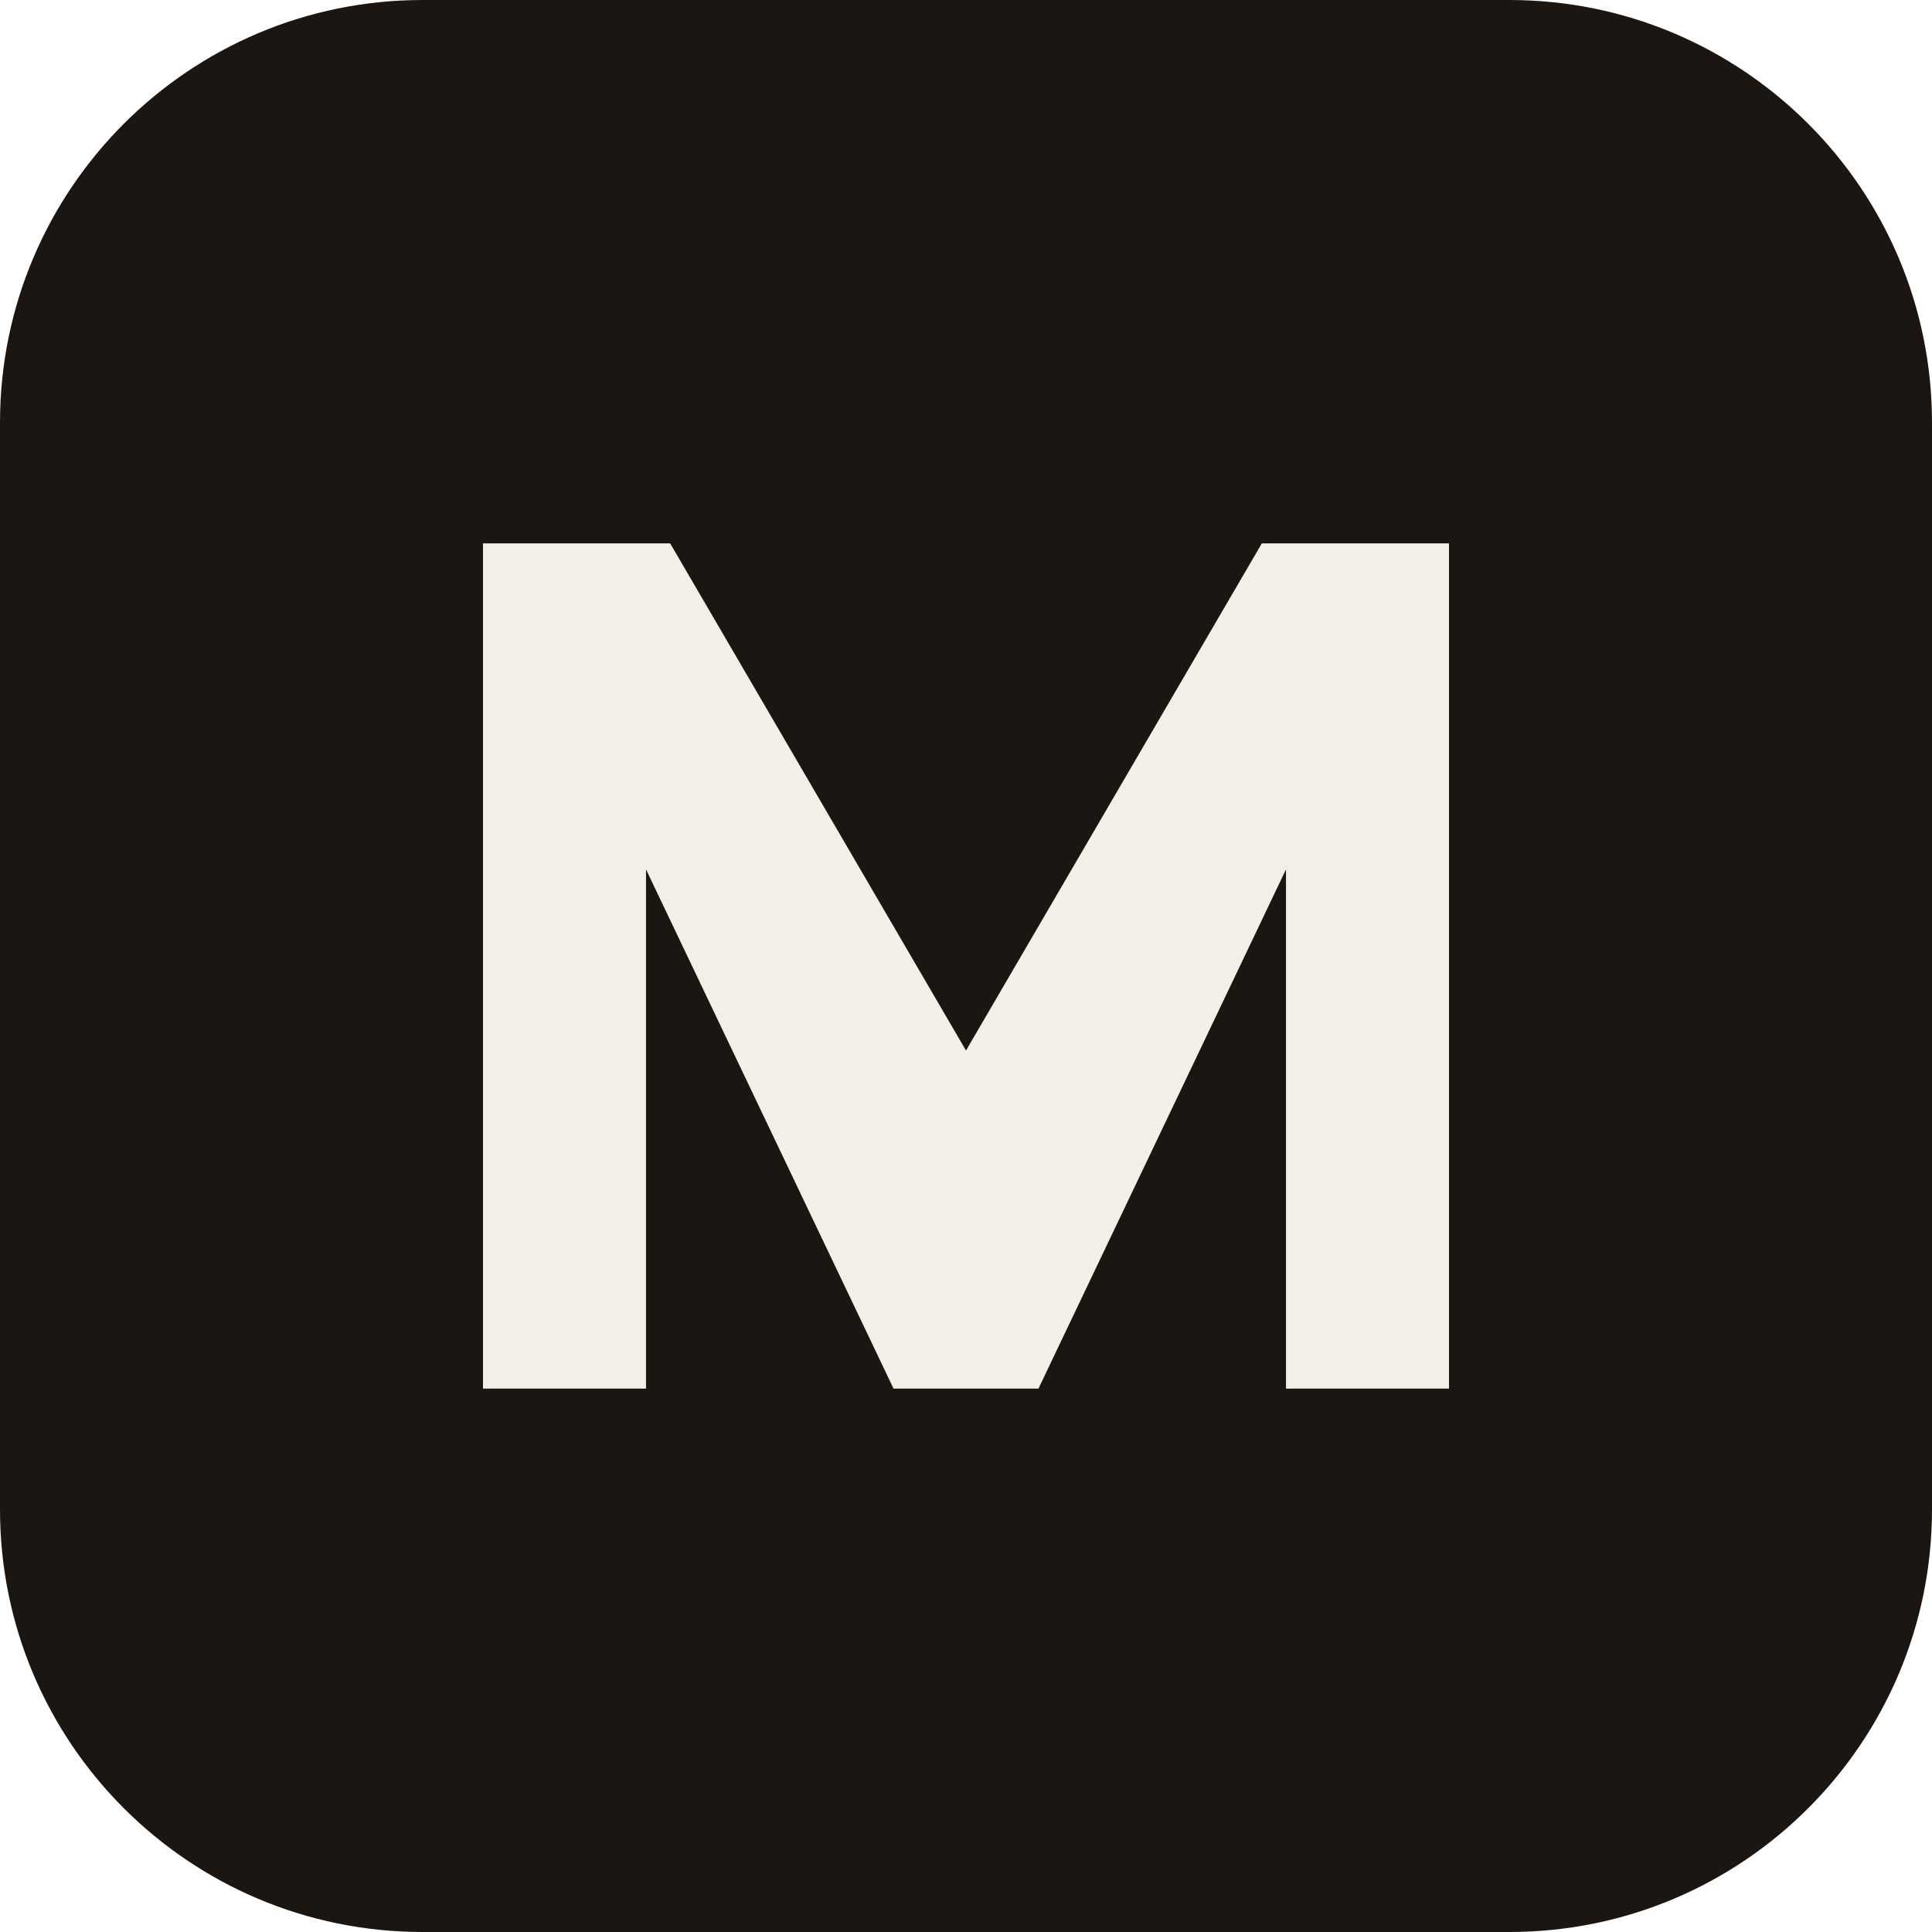
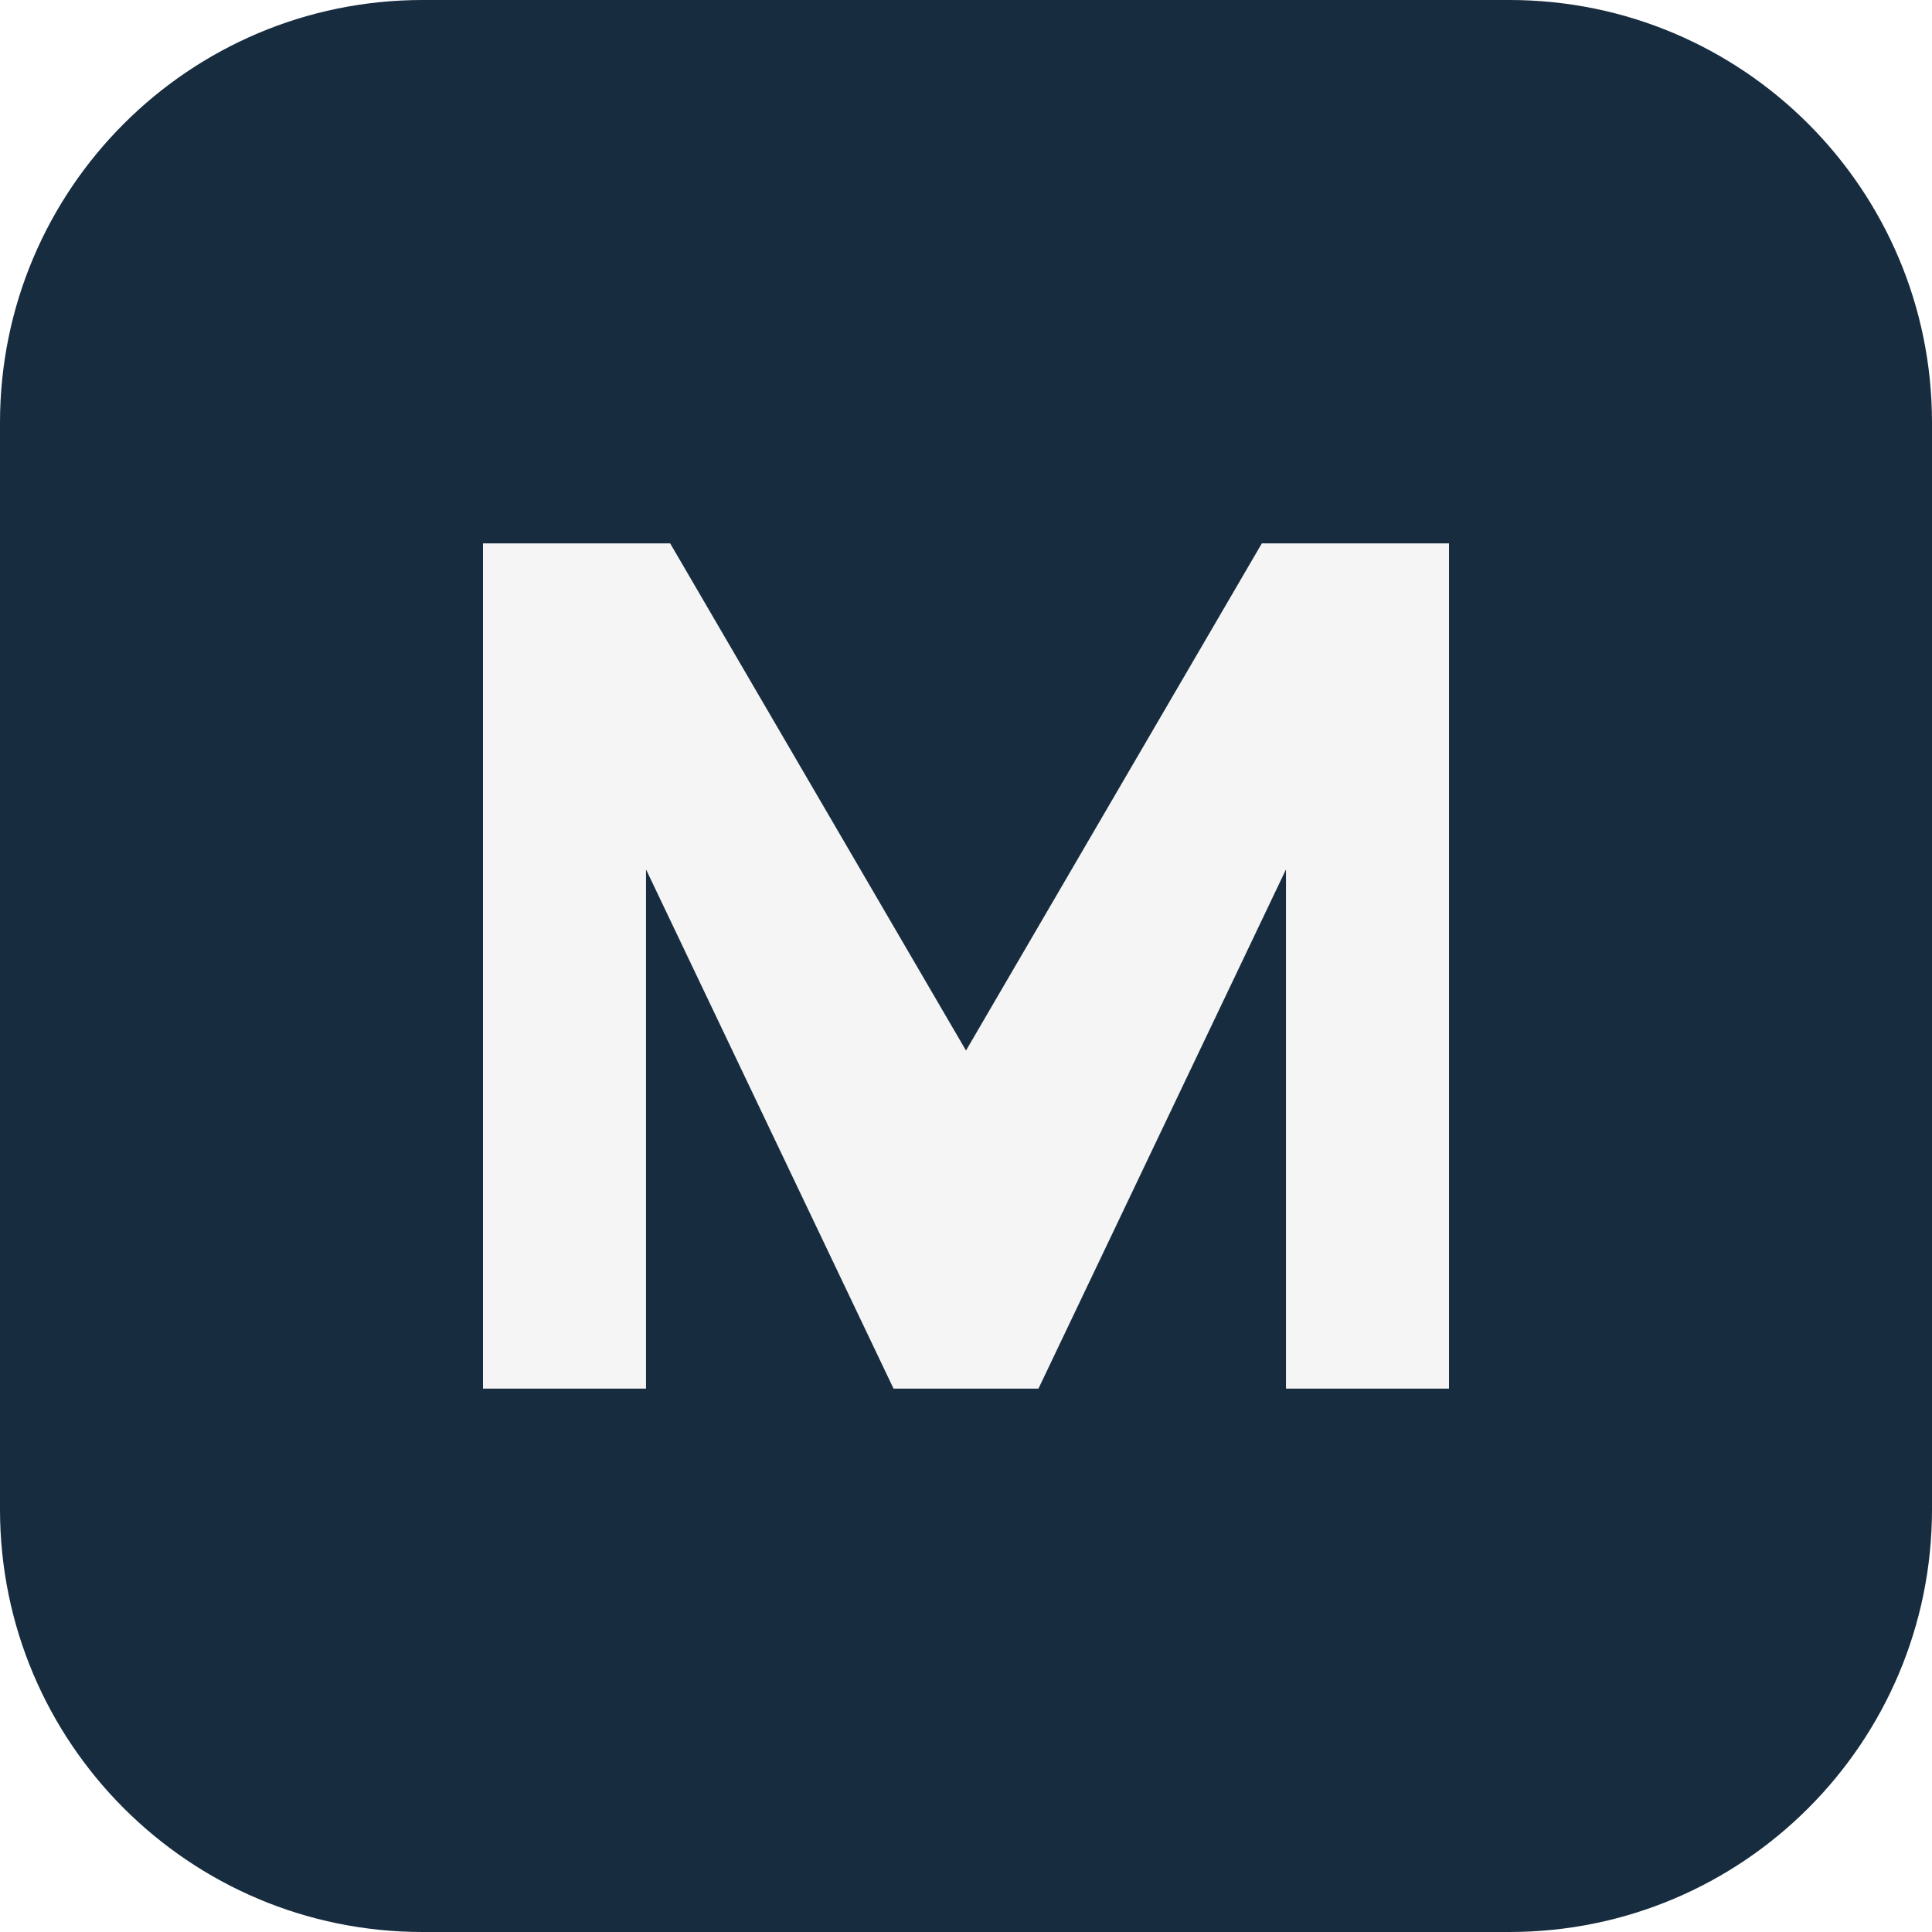
<svg xmlns="http://www.w3.org/2000/svg" viewBox="0 0 32 32">
-   <rect width="32" height="32" rx="7" fill="#1b1612" />
-   <path fill="#f4efe6" d="M8 23V9h3.1l4.9 8.4L20.9 9H24v14h-2.7v-8.6L17.2 23h-2.4l-4.1-8.6V23H8z" />
+   <rect width="32" height="32" rx="7" fill="#172c3f" />
+   <path fill="#f5f5f5" d="M8 23V9h3.1l4.9 8.4L20.9 9H24v14h-2.7v-8.6L17.2 23h-2.4l-4.1-8.6V23H8z" />
</svg>
